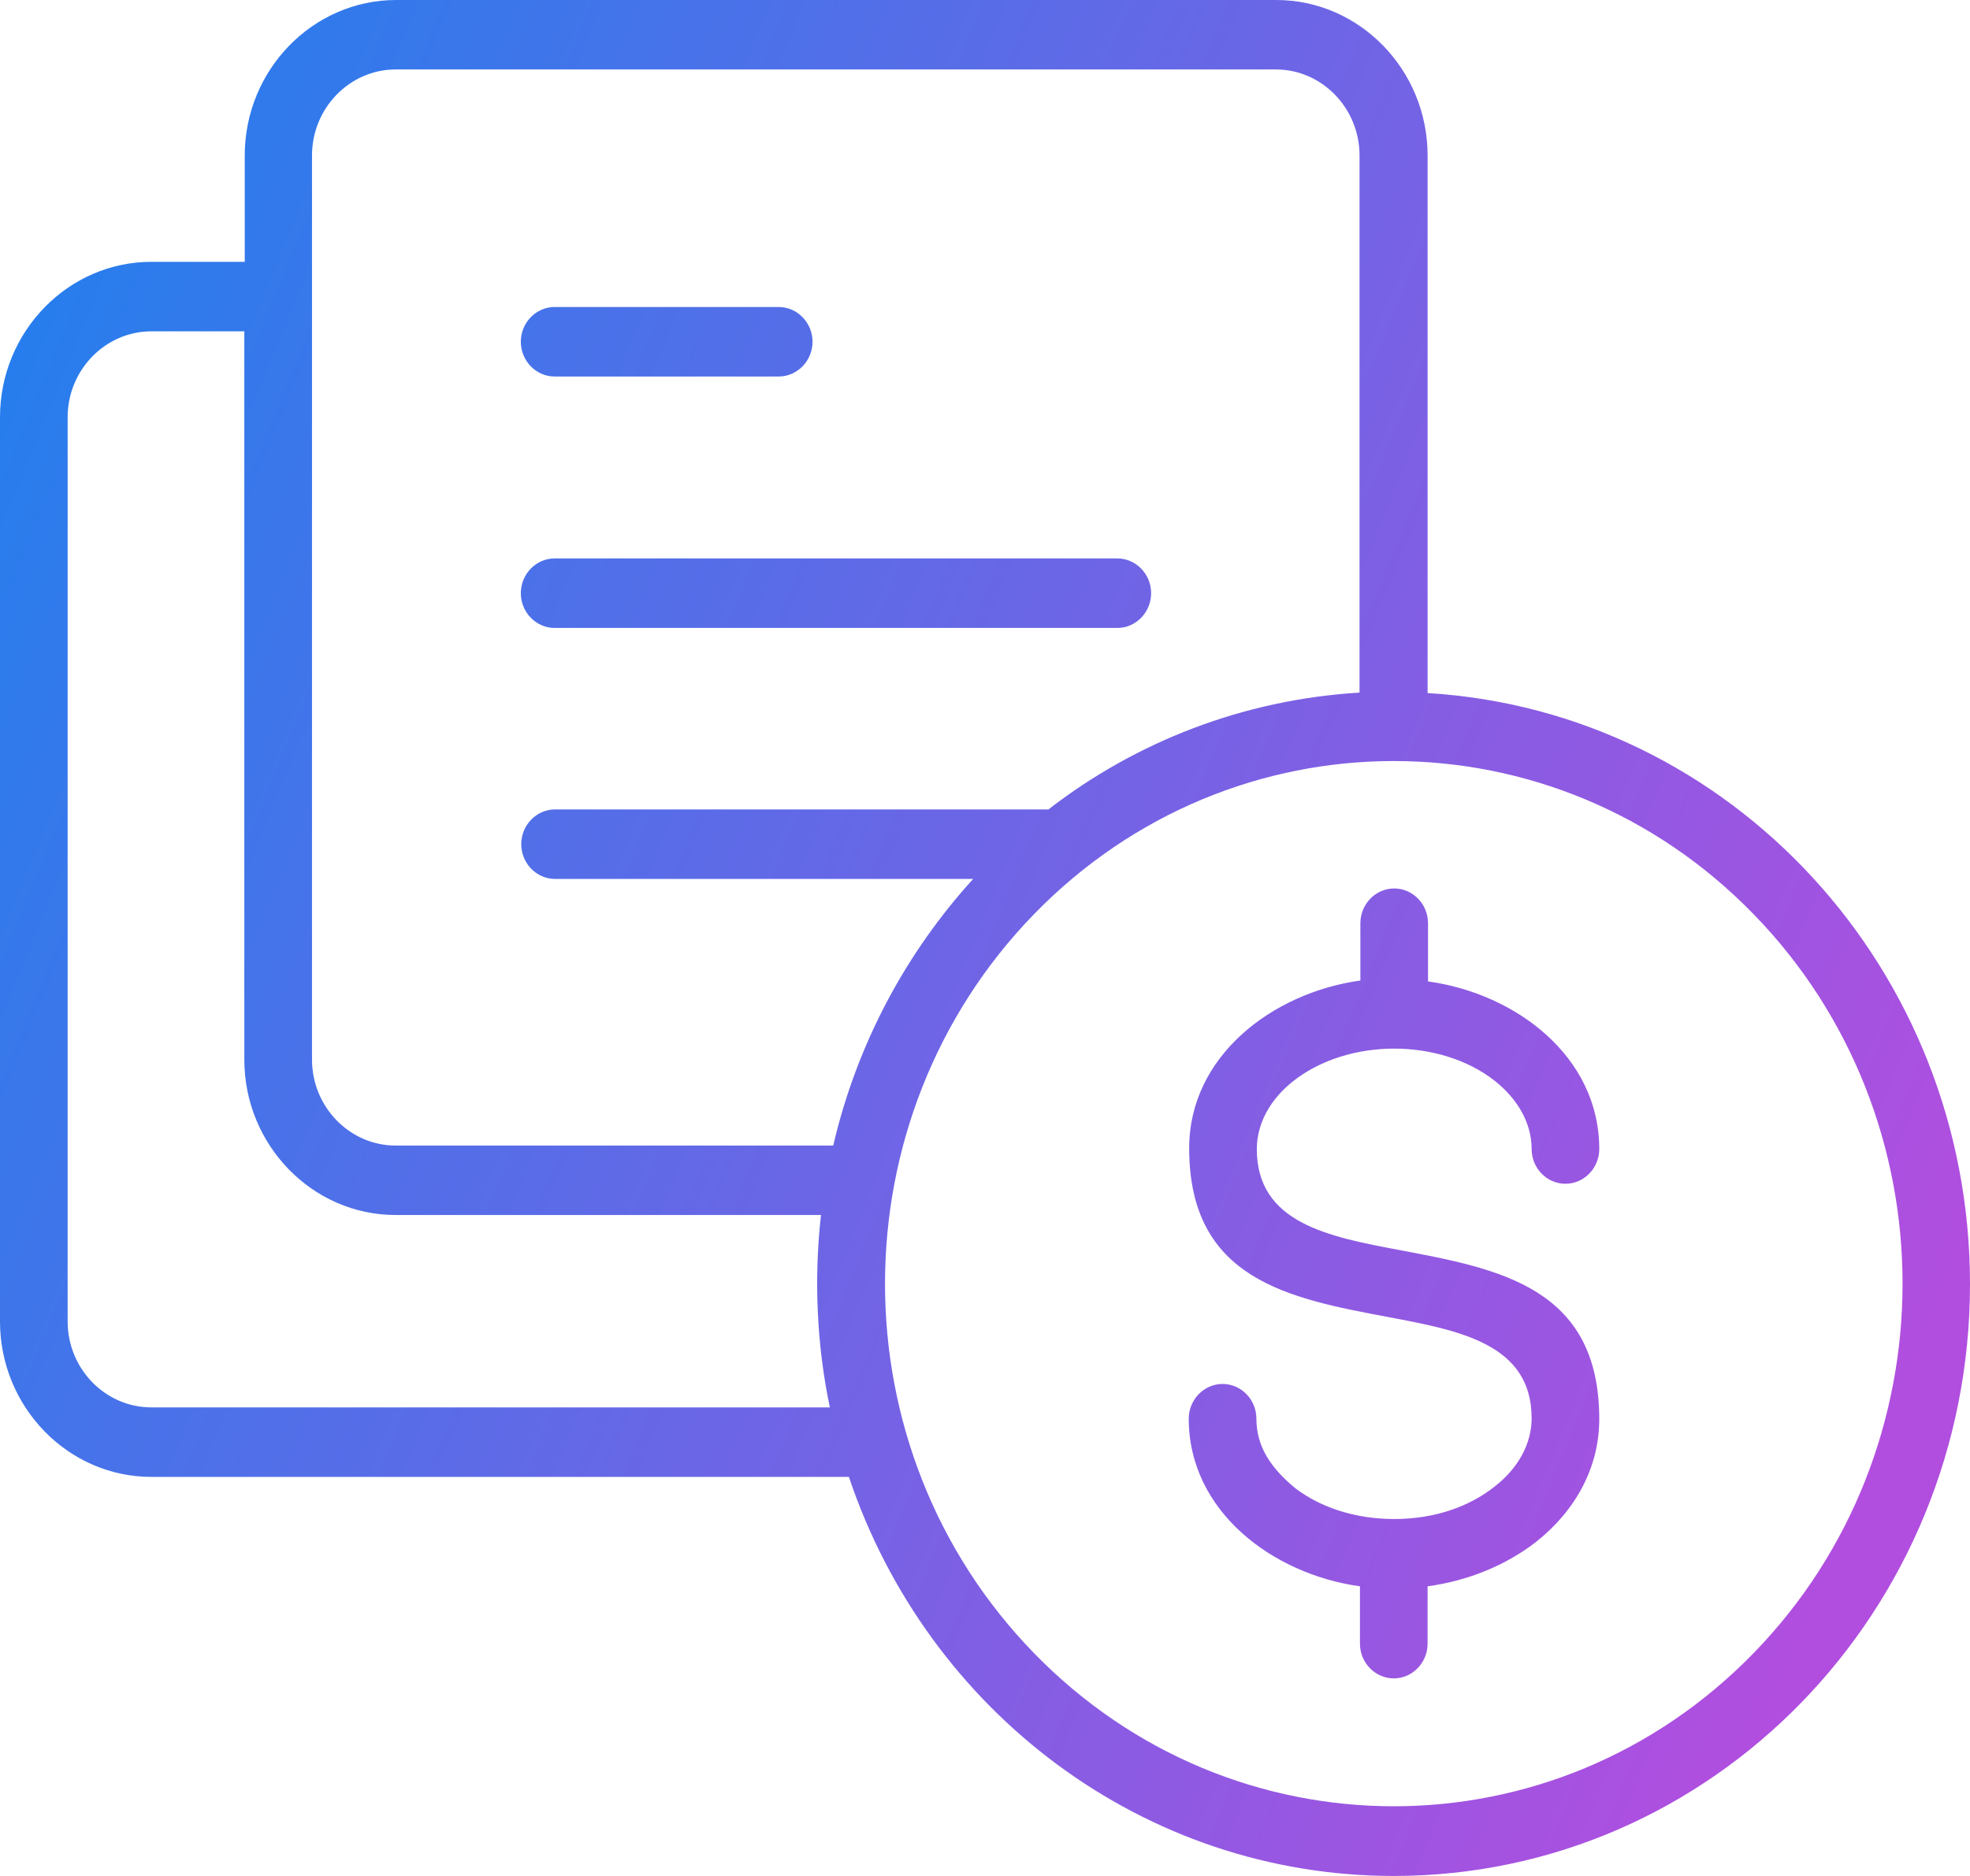
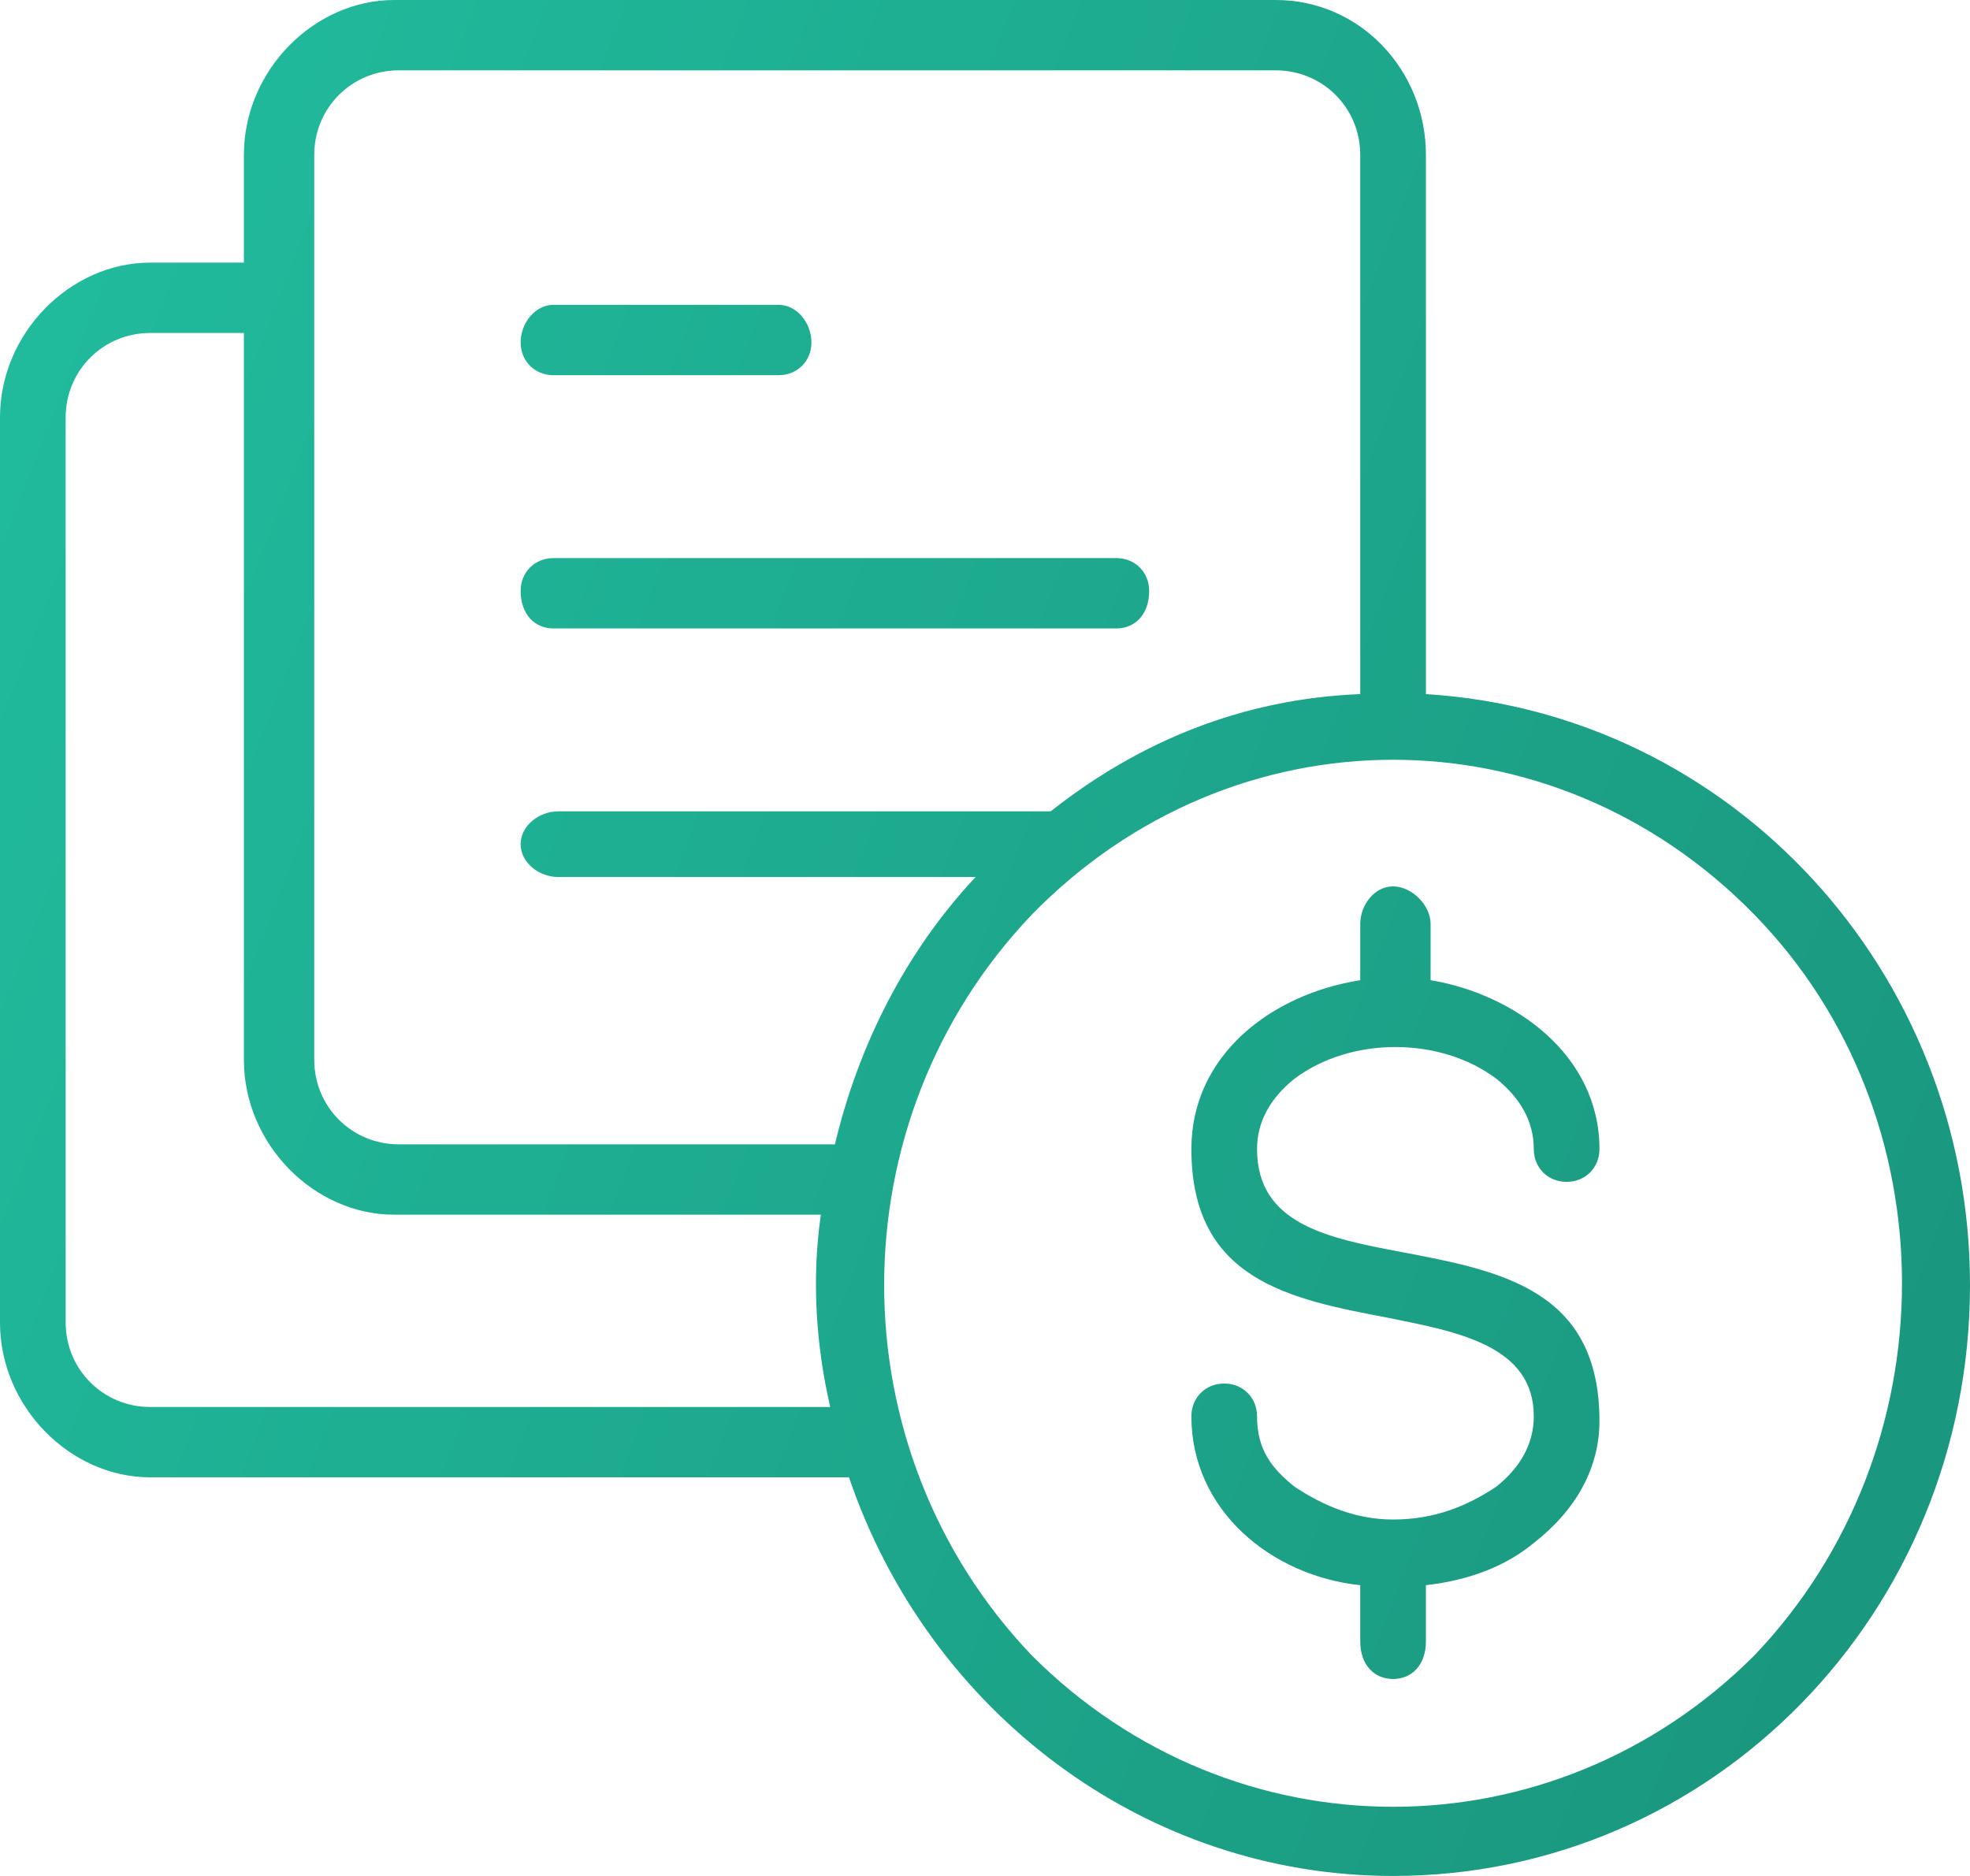
- <svg xmlns="http://www.w3.org/2000/svg" width="42" height="40" viewBox="0 0 42 40" fill="none">
-   <path d="M30.436 33.824V35.046C30.436 35.454 30.112 35.787 29.715 35.787C29.319 35.787 28.994 35.454 28.994 35.046V33.824C27.129 33.565 25.344 32.222 25.344 30.25C25.344 29.843 25.669 29.509 26.065 29.509C26.462 29.509 26.786 29.843 26.786 30.25C26.786 30.861 27.111 31.315 27.615 31.732C28.147 32.139 28.886 32.389 29.724 32.389C30.581 32.389 31.32 32.13 31.869 31.694C32.356 31.315 32.654 30.796 32.654 30.241C32.654 28.657 31.122 28.37 29.598 28.083C27.48 27.685 25.353 27.287 25.353 24.482C25.353 22.518 27.129 21.167 29.003 20.907V19.685C29.003 19.278 29.328 18.944 29.724 18.944C30.121 18.944 30.445 19.278 30.445 19.685V20.926C32.32 21.185 34.096 22.528 34.096 24.5C34.096 24.907 33.771 25.241 33.375 25.241C32.978 25.241 32.654 24.907 32.654 24.5C32.654 23.944 32.356 23.435 31.869 23.046C30.698 22.13 28.751 22.13 27.579 23.046C27.093 23.426 26.795 23.944 26.795 24.5C26.795 26.083 28.328 26.37 29.851 26.657C31.969 27.056 34.096 27.454 34.096 30.259C34.096 31.296 33.582 32.222 32.744 32.88C32.113 33.37 31.311 33.704 30.436 33.824ZM29.715 40C24.398 40 19.783 36.509 18.098 31.491H3.227C1.451 31.491 0 30 0 28.176V8.898C0 7.074 1.451 5.583 3.227 5.583H5.218V3.315C5.218 1.491 6.67 0 8.445 0H27.21C28.985 0 30.436 1.491 30.436 3.315V14.778C36.908 15.167 42 20.676 42 27.38C42 34.352 36.502 40 29.715 40ZM17.692 30.009C17.413 28.676 17.35 27.278 17.503 25.907H8.436C6.661 25.907 5.209 24.417 5.209 22.593V7.065H3.227C2.244 7.065 1.442 7.889 1.442 8.898V28.176C1.442 29.185 2.244 30.009 3.227 30.009H17.692ZM17.764 24.426C18.269 22.259 19.315 20.315 20.748 18.741H11.834C11.437 18.741 11.113 18.407 11.113 18C11.113 17.593 11.437 17.259 11.834 17.259H22.352C24.218 15.815 26.507 14.917 28.985 14.768V3.315C28.985 2.306 28.183 1.481 27.201 1.481H8.436C7.454 1.481 6.652 2.306 6.652 3.315V22.593C6.652 23.602 7.454 24.426 8.436 24.426H17.764ZM22.046 35.25C26.282 39.602 33.149 39.602 37.385 35.25C41.621 30.898 41.621 23.843 37.385 19.491C33.149 15.139 26.282 15.139 22.046 19.491C17.809 23.852 17.809 30.898 22.046 35.25ZM11.825 13.389C11.428 13.389 11.104 13.056 11.104 12.648C11.104 12.241 11.428 11.907 11.825 11.907H23.821C24.218 11.907 24.542 12.241 24.542 12.648C24.542 13.056 24.218 13.389 23.821 13.389H11.825ZM11.825 8.028C11.428 8.028 11.104 7.694 11.104 7.287C11.104 6.88 11.428 6.546 11.825 6.546H16.602C16.998 6.546 17.323 6.88 17.323 7.287C17.323 7.694 16.998 8.028 16.602 8.028H11.825Z" fill="url(#paint0_linear_4042_125)" />
+ <svg xmlns="http://www.w3.org/2000/svg" version="1.2" viewBox="0 0 42 40" width="42" height="40">
  <defs>
-     <linearGradient id="paint0_linear_4042_125" x1="-9.852" y1="2.551" x2="42.9" y2="24.195" gradientUnits="userSpaceOnUse">
-       <stop stop-color="#0589F0" />
-       <stop offset="1" stop-color="#B14EDF" />
+     <linearGradient id="P" gradientUnits="userSpaceOnUse" />
+     <linearGradient id="g1" x2="1" href="#P" gradientTransform="matrix(52.752,21.644,-17.788,43.355,-9.852,2.551)">
+       <stop stop-color="#22c3a4" />
+       <stop offset="1" stop-color="#1a987f" />
    </linearGradient>
  </defs>
+   <style>.a{fill:url(#g1)}</style>
+   <path class="a" d="m29.7 40c-5.3 0-9.9-3.5-11.6-8.5h-14.9c-1.7 0-3.2-1.5-3.2-3.3v-19.3c0-1.8 1.5-3.3 3.2-3.3h2v-2.3c0-1.8 1.5-3.3 3.2-3.3h18.8c1.8 0 3.2 1.5 3.2 3.3v11.5c6.5 0.4 11.6 5.9 11.6 12.6 0 7-5.5 12.6-12.3 12.6zm-7.7-4.7c4.3 4.3 11.1 4.3 15.4 0 4.2-4.4 4.2-11.5 0-15.8-4.3-4.4-11.1-4.4-15.4 0-4.2 4.4-4.2 11.4 0 15.8zm-4.3-5.3c-0.3-1.3-0.4-2.7-0.2-4.1h-9.1c-1.7 0-3.2-1.5-3.2-3.3v-15.5h-2c-1 0-1.8 0.8-1.8 1.8v19.3c0 1 0.8 1.8 1.8 1.8zm0.1-5.6c0.5-2.1 1.5-4.1 3-5.7h-8.9c-0.4 0-0.8-0.3-0.8-0.7 0-0.4 0.4-0.7 0.8-0.7h10.5c1.9-1.5 4.1-2.4 6.6-2.5v-11.5c0-1-0.8-1.8-1.8-1.8h-18.7c-1 0-1.8 0.8-1.8 1.8v19.3c0 1 0.8 1.8 1.8 1.8zm12.6 9.4v1.2c0 0.5-0.3 0.8-0.7 0.8-0.4 0-0.7-0.3-0.7-0.8v-1.2c-1.9-0.2-3.6-1.6-3.6-3.6 0-0.4 0.3-0.7 0.7-0.7 0.4 0 0.7 0.3 0.7 0.7 0 0.7 0.3 1.1 0.8 1.5 0.6 0.4 1.3 0.7 2.1 0.7 0.9 0 1.6-0.3 2.2-0.7 0.5-0.4 0.8-0.9 0.8-1.5 0-1.5-1.6-1.8-3.1-2.1-2.1-0.4-4.2-0.8-4.2-3.6 0-2 1.7-3.3 3.6-3.6v-1.2c0-0.4 0.3-0.8 0.7-0.8 0.4 0 0.8 0.4 0.8 0.8v1.2c1.8 0.3 3.6 1.6 3.6 3.6 0 0.4-0.3 0.7-0.7 0.7-0.4 0-0.7-0.3-0.7-0.7 0-0.6-0.3-1.1-0.8-1.5-1.2-0.9-3.1-0.9-4.3 0-0.5 0.4-0.8 0.9-0.8 1.5 0 1.6 1.5 1.9 3.1 2.2 2.1 0.4 4.2 0.8 4.2 3.6 0 1-0.5 1.9-1.4 2.6-0.6 0.5-1.4 0.8-2.3 0.9zm-18.6-20.4c-0.4 0-0.7-0.3-0.7-0.8 0-0.4 0.3-0.7 0.7-0.7h12c0.4 0 0.7 0.3 0.7 0.7 0 0.5-0.3 0.8-0.7 0.8zm0-5.4c-0.4 0-0.7-0.3-0.7-0.7 0-0.4 0.3-0.8 0.7-0.8h4.8c0.4 0 0.7 0.4 0.7 0.8 0 0.4-0.3 0.7-0.7 0.7z" />
</svg>
